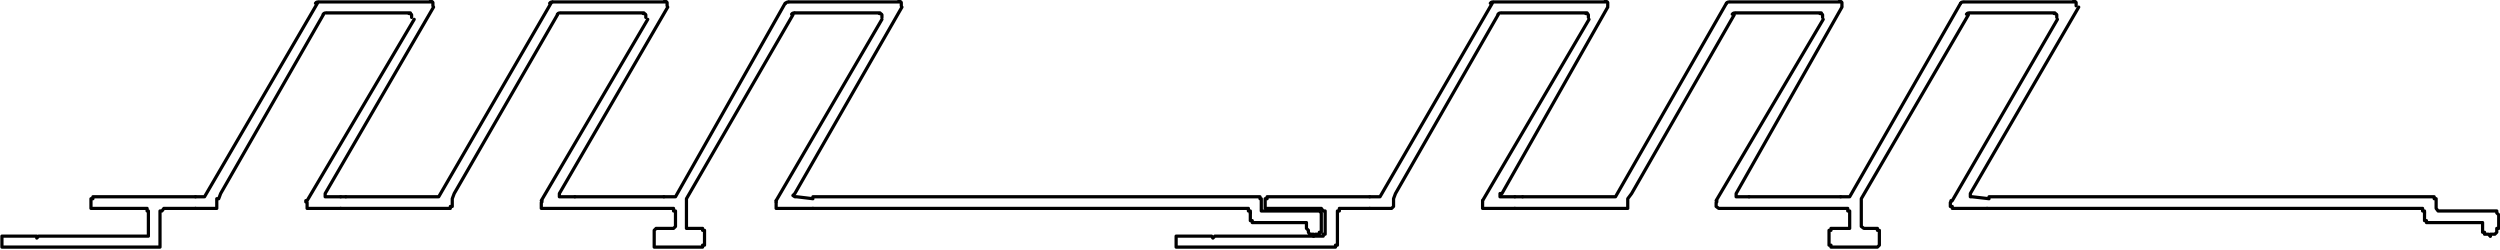
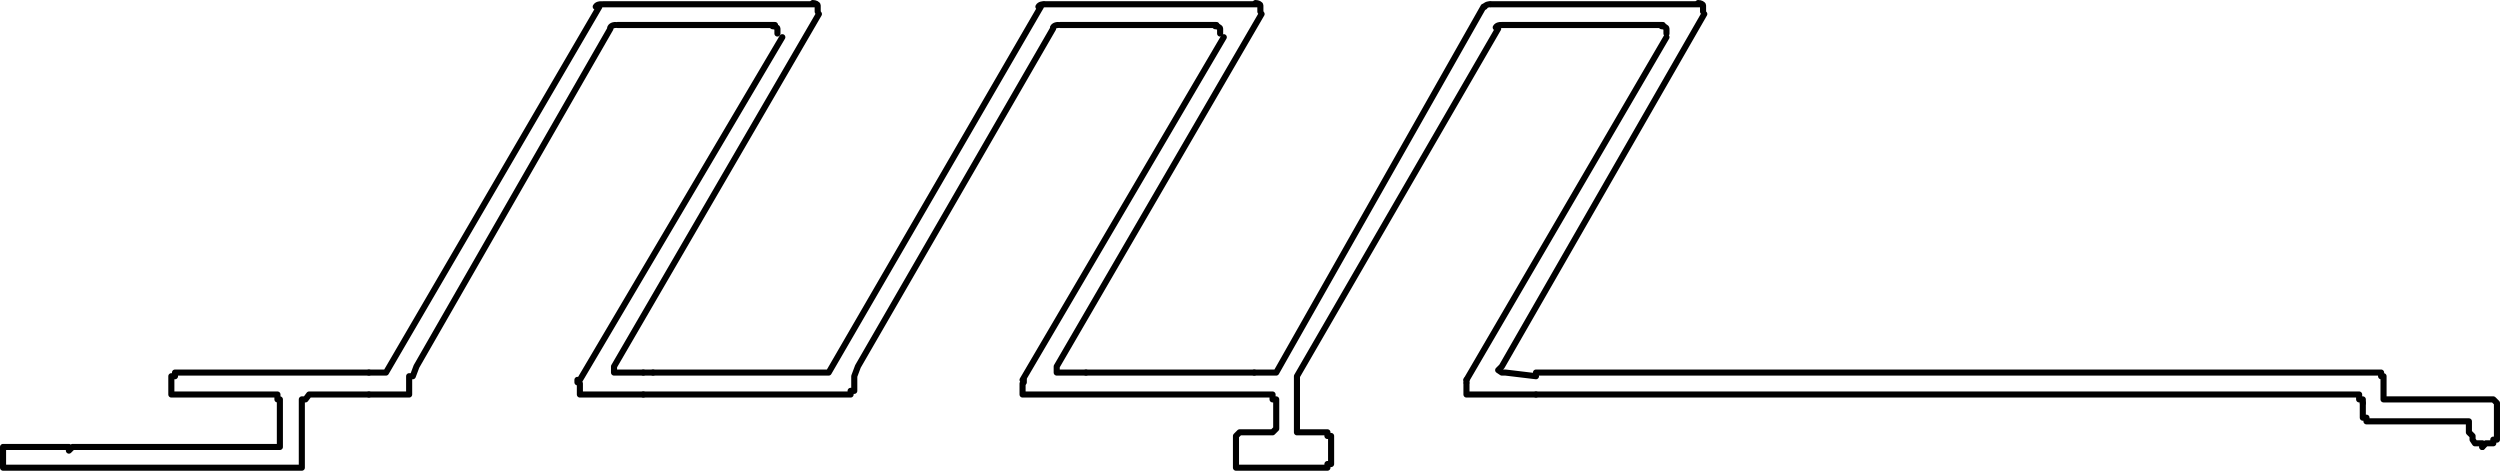
- <svg xmlns="http://www.w3.org/2000/svg" id="Capa_2" data-name="Capa 2" viewBox="0 0 38.75 3.86">
-   <defs>
-     <style>
+ <svg xmlns="http://www.w3.org/2000/svg" id="Capa_2" data-name="Capa 2" viewBox="0 0 20.5 3.86" version="1.1" width="20.5" height="3.86">
+   <defs id="defs1">
+     <style id="style1">
      .cls-1 {
        fill: none;
        stroke: #000;
        stroke-linecap: round;
        stroke-linejoin: round;
        stroke-width: .05px;
      }
    </style>
  </defs>
-   <g id="Capa_1-2" data-name="Capa 1">
-     <g>
-       <polyline class="cls-1" points="12.6 3.23 19.32 3.23 19.35 3.23 19.35 3.27 19.38 3.27 19.38 3.3" />
-       <polyline class="cls-1" points="3.03 3.23 2.54 3.23 2.51 3.27 2.48 3.27 2.48 3.3 2.48 3.78 2.48 3.8 2.48 3.83 2.45 3.83 2.3 3.83 .05 3.83 .03 3.83 .03 3.8 .03 3.78 .03 3.72 .03 3.69 .03 3.66 .05 3.66 .23 3.66 .57 3.66 .57 3.69 .6 3.66 2.28 3.66 2.3 3.66 2.3 3.63 2.3 3.3 2.3 3.27 2.28 3.27 2.28 3.23 1.44 3.23 1.41 3.23 1.41 3.2 1.41 3.11 1.41 3.08 1.44 3.08 1.44 3.05 3.03 3.05" />
-       <polyline class="cls-1" points="12.6 3.05 19.5 3.05 19.53 3.05 19.53 3.08 19.55 3.08 19.55 3.11 19.55 3.23 19.55 3.27 19.58 3.27 20.45 3.27 20.48 3.3 20.48 3.33 20.48 3.54 20.48 3.57 20.48 3.6 20.45 3.6 20.45 3.63 20.42 3.63 20.39 3.63 20.36 3.66" />
-       <polyline class="cls-1" points="19.38 3.3 19.38 3.39 19.38 3.42 19.41 3.42 19.41 3.45 19.44 3.45 20.25 3.45 20.25 3.54 20.28 3.57 20.28 3.6 20.3 3.63 20.33 3.63 20.36 3.63 20.36 3.66" />
-       <line class="cls-1" x1="5.28" y1="3.05" x2="5.36" y2="3.05" />
-       <polyline class="cls-1" points="5.01 .23 3.42 3 3.39 3.08 3.36 3.08 3.36 3.2 3.36 3.23 3.32 3.23 3.03 3.23" />
-       <polyline class="cls-1" points="3.03 3.05 3.14 3.05 3.17 3.05 4.92 .05" />
-       <polyline class="cls-1" points="6.72 .11 5.04 3 5.04 3.03 5.04 3.05 5.07 3.05 5.1 3.05 5.28 3.05" />
-       <polyline class="cls-1" points="5.28 3.23 4.79 3.23 4.76 3.23 4.76 3.2 4.76 3.14" />
-       <path class="cls-1" d="m4.93.03s-.03,0-.04.02" />
-       <path class="cls-1" d="m6.71.09s0-.03,0-.05c0-.01-.02-.02-.04-.02" />
-       <line class="cls-1" x1="4.76" y1="3.11" x2="6.42" y2=".3" />
-       <path class="cls-1" d="m6.38.27s0-.03,0-.04c0-.01-.02-.02-.04-.02" />
-       <line class="cls-1" x1="4.95" y1=".03" x2="6.69" y2=".03" />
-       <line class="cls-1" x1="5.07" y1=".2" x2="6.36" y2=".2" />
-       <path class="cls-1" d="m5.05.2s-.03,0-.04.02" />
-       <path class="cls-1" d="m4.74,3.11s0,.01,0,.02" />
-       <line class="cls-1" x1="8.91" y1="3.05" x2="10.29" y2="3.05" />
-       <polyline class="cls-1" points="8.64 .23 7.04 3 7.01 3.08 7.01 3.2 6.98 3.2 6.98 3.23 6.95 3.23 5.28 3.23" />
-       <polyline class="cls-1" points="5.36 3.05 6.78 3.05 6.8 3.05 8.54 .05" />
-       <polyline class="cls-1" points="10.35 .11 8.67 3 8.67 3.03 8.67 3.05 8.7 3.05 8.73 3.05 8.91 3.05" />
-       <path class="cls-1" d="m8.56.03s-.03,0-.04.02" />
-       <path class="cls-1" d="m10.34.09s0-.03,0-.05c0-.01-.02-.02-.04-.02" />
-       <line class="cls-1" x1="8.39" y1="3.11" x2="10.04" y2=".3" />
-       <path class="cls-1" d="m10.01.27s0-.03,0-.04c0-.01-.02-.02-.04-.02" />
-       <line class="cls-1" x1="8.57" y1=".03" x2="10.32" y2=".03" />
-       <line class="cls-1" x1="8.7" y1=".2" x2="9.98" y2=".2" />
-       <path class="cls-1" d="m8.68.2s-.03,0-.04.02" />
-       <path class="cls-1" d="m8.4,3.11s0,.01,0,.02" />
-       <polyline class="cls-1" points="12.29 .23 10.64 3.08 10.64 3.51 10.64 3.54 10.67 3.54 10.86 3.54 10.89 3.54 10.89 3.57 10.92 3.57 10.92 3.6 10.92 3.78 10.92 3.8 10.89 3.8 10.89 3.83 10.86 3.83 10.2 3.83 10.17 3.83 10.14 3.83 10.14 3.8 10.14 3.78 10.14 3.6 10.14 3.57 10.17 3.54 10.2 3.54 10.41 3.54 10.44 3.54 10.47 3.51 10.47 3.3 10.47 3.27 10.44 3.27 10.44 3.23 10.41 3.23 8.45 3.23 8.42 3.23 8.39 3.23 8.39 3.2 8.39 3.14" />
-       <polyline class="cls-1" points="10.29 3.05 10.41 3.05 10.44 3.05 10.47 3.05 12.17 .05" />
-       <polyline class="cls-1" points="13.98 .11 12.32 3 12.29 3.03 12.32 3.05 12.35 3.05 12.6 3.08" />
-       <polyline class="cls-1" points="12.6 3.23 12.08 3.23 12.05 3.23 12.03 3.23 12.03 3.2 12.03 3.14" />
-       <path class="cls-1" d="m12.22.03s-.03,0-.04.02" />
-       <path class="cls-1" d="m13.97.09s0-.03,0-.05c0-.01-.02-.02-.04-.02" />
-       <line class="cls-1" x1="12.03" y1="3.11" x2="13.67" y2=".3" />
-       <path class="cls-1" d="m13.67.27s0-.03,0-.04c0-.01-.02-.02-.04-.02" />
-       <line class="cls-1" x1="12.23" y1=".03" x2="13.95" y2=".03" />
-       <line class="cls-1" x1="12.32" y1=".2" x2="13.64" y2=".2" />
-       <path class="cls-1" d="m12.31.2s-.03,0-.04.02" />
-       <path class="cls-1" d="m12.03,3.11s0,.01,0,.02" />
-       <polyline class="cls-1" points="30.8 3.23 37.55 3.23 37.55 3.27 37.58 3.27 37.58 3.3" />
-       <polyline class="cls-1" points="21.23 3.23 20.76 3.23 20.76 3.27 20.73 3.27 20.73 3.3 20.73 3.78 20.73 3.8 20.7 3.8 20.7 3.83 20.67 3.83 20.54 3.83 18.26 3.83 18.23 3.83 18.23 3.8 18.23 3.78 18.23 3.72 18.23 3.69 18.23 3.66 18.26 3.66 18.45 3.66 18.78 3.66 18.8 3.69 18.83 3.66 20.48 3.66 20.51 3.66 20.51 3.63 20.54 3.63 20.54 3.3 20.54 3.27 20.51 3.27 20.48 3.23 19.67 3.23 19.64 3.23 19.61 3.23 19.61 3.2 19.61 3.11 19.61 3.08 19.64 3.08 19.64 3.05 19.67 3.05 21.23 3.05" />
-       <polyline class="cls-1" points="30.83 3.05 37.73 3.05 37.73 3.08 37.76 3.08 37.76 3.11 37.76 3.23 37.79 3.27 37.82 3.27 38.67 3.27 38.7 3.27 38.7 3.3 38.73 3.33 38.73 3.54 38.7 3.54 38.7 3.57 38.7 3.6 38.67 3.63 38.64 3.63 38.6 3.63 38.6 3.66" />
-       <polyline class="cls-1" points="37.58 3.3 37.58 3.39 37.58 3.42 37.61 3.42 37.61 3.45 37.64 3.45 38.48 3.45 38.48 3.54 38.48 3.57 38.48 3.6 38.51 3.6 38.51 3.63 38.54 3.63 38.57 3.63 38.6 3.66" />
-       <line class="cls-1" x1="23.48" y1="3.05" x2="23.6" y2="3.05" />
-       <polyline class="cls-1" points="23.22 .23 21.63 3 21.6 3.08 21.6 3.2 21.57 3.23 21.54 3.23 21.23 3.23" />
-       <polyline class="cls-1" points="21.23 3.05 21.35 3.05 21.39 3.05 23.13 .05" />
-       <polyline class="cls-1" points="24.92 .11 23.28 3 23.25 3 23.25 3.03 23.25 3.05 23.28 3.05 23.3 3.05 23.48 3.05" />
-       <polyline class="cls-1" points="23.48 3.23 23.04 3.23 23.01 3.23 22.98 3.23 22.98 3.2 22.98 3.14" />
-       <path class="cls-1" d="m23.14.03s-.03,0-.04.02" />
-       <path class="cls-1" d="m24.92.09s0-.03,0-.05c0-.01-.02-.02-.04-.02" />
-       <line class="cls-1" x1="22.98" y1="3.11" x2="24.63" y2=".3" />
-       <path class="cls-1" d="m24.62.27s0-.03,0-.04c0-.01-.02-.02-.04-.02" />
-       <line class="cls-1" x1="23.16" y1=".03" x2="24.89" y2=".03" />
-       <line class="cls-1" x1="23.28" y1=".2" x2="24.6" y2=".2" />
-       <path class="cls-1" d="m23.26.2s-.03,0-.04.02" />
-       <path class="cls-1" d="m22.98,3.11s0,.01,0,.02" />
-       <line class="cls-1" x1="27.11" y1="3.05" x2="28.53" y2="3.05" />
-       <polyline class="cls-1" points="26.88 .23 25.29 3 25.23 3.08 25.23 3.2 25.23 3.23 25.2 3.23 25.17 3.23 23.48 3.23" />
-       <polyline class="cls-1" points="23.6 3.05 24.98 3.05 25.01 3.05 25.04 3.05 26.76 .05" />
-       <polyline class="cls-1" points="28.55 .11 26.91 3 26.91 3.03 26.91 3.05 26.94 3.05 27.11 3.05" />
-       <path class="cls-1" d="m26.8.03s-.03,0-.04.02" />
-       <path class="cls-1" d="m28.55.09s0-.03,0-.05c0-.01-.02-.02-.04-.02" />
-       <line class="cls-1" x1="26.6" y1="3.11" x2="28.26" y2=".3" />
-       <path class="cls-1" d="m28.25.27s0-.03,0-.04c0-.01-.02-.02-.04-.02" />
-       <line class="cls-1" x1="26.82" y1=".03" x2="28.53" y2=".03" />
-       <line class="cls-1" x1="26.91" y1=".2" x2="28.23" y2=".2" />
-       <path class="cls-1" d="m26.89.2s-.03,0-.04.02" />
-       <path class="cls-1" d="m26.61,3.11s0,.01,0,.02" />
-       <polyline class="cls-1" points="30.51 .23 28.85 3.08 28.85 3.51 28.89 3.54 28.92 3.54 29.07 3.54 29.1 3.54 29.1 3.57 29.13 3.57 29.13 3.6 29.13 3.78 29.13 3.8 29.1 3.83 29.07 3.83 28.41 3.83 28.38 3.83 28.38 3.8 28.35 3.8 28.35 3.78 28.35 3.6 28.35 3.57 28.38 3.57 28.38 3.54 28.41 3.54 28.64 3.54 28.67 3.54 28.67 3.51 28.67 3.3 28.67 3.27 28.64 3.27 28.64 3.23 26.67 3.23 26.64 3.23 26.6 3.2 26.6 3.14" />
-       <polyline class="cls-1" points="28.53 3.05 28.64 3.05 28.67 3.05 30.39 .05" />
-       <polyline class="cls-1" points="32.22 .11 30.54 3 30.54 3.03 30.54 3.05 30.57 3.05 30.83 3.08" />
-       <polyline class="cls-1" points="30.8 3.23 30.29 3.23 30.26 3.23 30.26 3.2 30.23 3.2 30.23 3.14" />
-       <path class="cls-1" d="m30.43.03s-.03,0-.04.02" />
-       <path class="cls-1" d="m32.18.09s0-.03,0-.05c0-.01-.02-.02-.04-.02" />
-       <line class="cls-1" x1="30.26" y1="3.11" x2="31.89" y2=".3" />
-       <path class="cls-1" d="m31.88.27s0-.03,0-.04c0-.01-.02-.02-.04-.02" />
-       <line class="cls-1" x1="30.45" y1=".03" x2="32.16" y2=".03" />
-       <line class="cls-1" x1="30.54" y1=".2" x2="31.85" y2=".2" />
-       <path class="cls-1" d="m30.52.2s-.03,0-.04.02" />
-       <path class="cls-1" d="m30.24,3.11s0,.01,0,.02" />
+   <g id="Capa_1-2" data-name="Capa 1" transform="translate(-0.005,0.005)">
+     <g id="g49">
+       <polyline class="cls-1" points="12.6 3.23 19.32 3.23 19.35 3.23 19.35 3.27 19.38 3.27 19.38 3.3" id="polyline1" />
+       <polyline class="cls-1" points="3.03 3.23 2.54 3.23 2.51 3.27 2.48 3.27 2.48 3.3 2.48 3.78 2.48 3.8 2.48 3.83 2.45 3.83 2.3 3.83 .05 3.83 .03 3.83 .03 3.8 .03 3.78 .03 3.72 .03 3.69 .03 3.66 .05 3.66 .23 3.66 .57 3.66 .57 3.69 .6 3.66 2.28 3.66 2.3 3.66 2.3 3.63 2.3 3.3 2.3 3.27 2.28 3.27 2.28 3.23 1.44 3.23 1.41 3.23 1.41 3.2 1.41 3.11 1.41 3.08 1.44 3.08 1.44 3.05 3.03 3.05" id="polyline2" />
+       <polyline class="cls-1" points="12.6 3.05 19.5 3.05 19.53 3.05 19.53 3.08 19.55 3.08 19.55 3.11 19.55 3.23 19.55 3.27 19.58 3.27 20.45 3.27 20.48 3.3 20.48 3.33 20.48 3.54 20.48 3.57 20.48 3.6 20.45 3.6 20.45 3.63 20.42 3.63 20.39 3.63 20.36 3.66" id="polyline3" />
+       <polyline class="cls-1" points="19.38 3.3 19.38 3.39 19.38 3.42 19.41 3.42 19.41 3.45 19.44 3.45 20.25 3.45 20.25 3.54 20.28 3.57 20.28 3.6 20.3 3.63 20.33 3.63 20.36 3.63 20.36 3.66" id="polyline4" />
+       <line class="cls-1" x1="5.28" y1="3.05" x2="5.36" y2="3.05" id="line4" />
+       <polyline class="cls-1" points="5.01 .23 3.42 3 3.39 3.08 3.36 3.08 3.36 3.2 3.36 3.23 3.32 3.23 3.03 3.23" id="polyline5" />
+       <polyline class="cls-1" points="3.03 3.05 3.14 3.05 3.17 3.05 4.92 .05" id="polyline6" />
+       <polyline class="cls-1" points="6.72 .11 5.04 3 5.04 3.03 5.04 3.05 5.07 3.05 5.1 3.05 5.28 3.05" id="polyline7" />
+       <polyline class="cls-1" points="5.28 3.23 4.79 3.23 4.76 3.23 4.76 3.2 4.76 3.14" id="polyline8" />
+       <path class="cls-1" d="m 4.93,0.03 c 0,0 -0.03,0 -0.04,0.02" id="path8" />
+       <path class="cls-1" d="m 6.71,0.09 c 0,0 0,-0.03 0,-0.05 0,-0.01 -0.02,-0.02 -0.04,-0.02" id="path9" />
+       <line class="cls-1" x1="4.76" y1="3.11" x2="6.42" y2="0.3" id="line9" />
+       <path class="cls-1" d="m 6.38,0.27 c 0,0 0,-0.03 0,-0.04 0,-0.01 -0.02,-0.02 -0.04,-0.02" id="path10" />
+       <line class="cls-1" x1="4.95" y1="0.03" x2="6.69" y2="0.03" id="line10" />
+       <line class="cls-1" x1="5.07" y1="0.2" x2="6.36" y2="0.2" id="line11" />
+       <path class="cls-1" d="m 5.05,0.2 c 0,0 -0.03,0 -0.04,0.02" id="path11" />
+       <path class="cls-1" d="m 4.74,3.11 c 0,0 0,0.01 0,0.02" id="path12" />
+       <line class="cls-1" x1="8.91" y1="3.05" x2="10.29" y2="3.05" id="line12" />
+       <polyline class="cls-1" points="8.64 .23 7.04 3 7.01 3.08 7.01 3.2 6.98 3.2 6.98 3.23 6.95 3.23 5.28 3.23" id="polyline12" />
+       <polyline class="cls-1" points="5.36 3.05 6.78 3.05 6.8 3.05 8.54 .05" id="polyline13" />
+       <polyline class="cls-1" points="10.35 .11 8.67 3 8.67 3.03 8.67 3.05 8.7 3.05 8.73 3.05 8.91 3.05" id="polyline14" />
+       <path class="cls-1" d="m 8.56,0.03 c 0,0 -0.03,0 -0.04,0.02" id="path14" />
+       <path class="cls-1" d="m 10.34,0.09 c 0,0 0,-0.03 0,-0.05 0,-0.01 -0.02,-0.02 -0.04,-0.02" id="path15" />
+       <line class="cls-1" x1="8.39" y1="3.11" x2="10.04" y2="0.3" id="line15" />
+       <path class="cls-1" d="m 10.01,0.27 c 0,0 0,-0.03 0,-0.04 0,-0.01 -0.02,-0.02 -0.04,-0.02" id="path16" />
+       <line class="cls-1" x1="8.57" y1="0.03" x2="10.32" y2="0.03" id="line16" />
+       <line class="cls-1" x1="8.7" y1="0.2" x2="9.98" y2="0.2" id="line17" />
+       <path class="cls-1" d="m 8.68,0.2 c 0,0 -0.03,0 -0.04,0.02" id="path17" />
+       <path class="cls-1" d="m 8.4,3.11 c 0,0 0,0.01 0,0.02" id="path18" />
+       <polyline class="cls-1" points="12.29 .23 10.64 3.08 10.64 3.51 10.64 3.54 10.67 3.54 10.86 3.54 10.89 3.54 10.89 3.57 10.92 3.57 10.92 3.6 10.92 3.78 10.92 3.8 10.89 3.8 10.89 3.83 10.86 3.83 10.2 3.83 10.17 3.83 10.14 3.83 10.14 3.8 10.14 3.78 10.14 3.6 10.14 3.57 10.17 3.54 10.2 3.54 10.41 3.54 10.44 3.54 10.47 3.51 10.47 3.3 10.47 3.27 10.44 3.27 10.44 3.23 10.41 3.23 8.45 3.23 8.42 3.23 8.39 3.23 8.39 3.2 8.39 3.14" id="polyline18" />
+       <polyline class="cls-1" points="10.29 3.05 10.41 3.05 10.44 3.05 10.47 3.05 12.17 .05" id="polyline19" />
+       <polyline class="cls-1" points="13.98 .11 12.32 3 12.29 3.03 12.32 3.05 12.35 3.05 12.6 3.08" id="polyline20" />
+       <polyline class="cls-1" points="12.6 3.23 12.08 3.23 12.05 3.23 12.03 3.23 12.03 3.2 12.03 3.14" id="polyline21" />
+       <path class="cls-1" d="m 12.22,0.03 c 0,0 -0.03,0 -0.04,0.02" id="path21" />
+       <path class="cls-1" d="m 13.97,0.09 c 0,0 0,-0.03 0,-0.05 0,-0.01 -0.02,-0.02 -0.04,-0.02" id="path22" />
+       <line class="cls-1" x1="12.03" y1="3.11" x2="13.67" y2="0.3" id="line22" />
+       <path class="cls-1" d="m 13.67,0.27 c 0,0 0,-0.03 0,-0.04 0,-0.01 -0.02,-0.02 -0.04,-0.02" id="path23" />
+       <line class="cls-1" x1="12.23" y1="0.03" x2="13.95" y2="0.03" id="line23" />
+       <line class="cls-1" x1="12.32" y1="0.2" x2="13.64" y2="0.2" id="line24" />
+       <path class="cls-1" d="m 12.31,0.2 c 0,0 -0.03,0 -0.04,0.02" id="path24" />
+       <path class="cls-1" d="m 12.03,3.11 c 0,0 0,0.01 0,0.02" id="path25" />
    </g>
  </g>
</svg>
